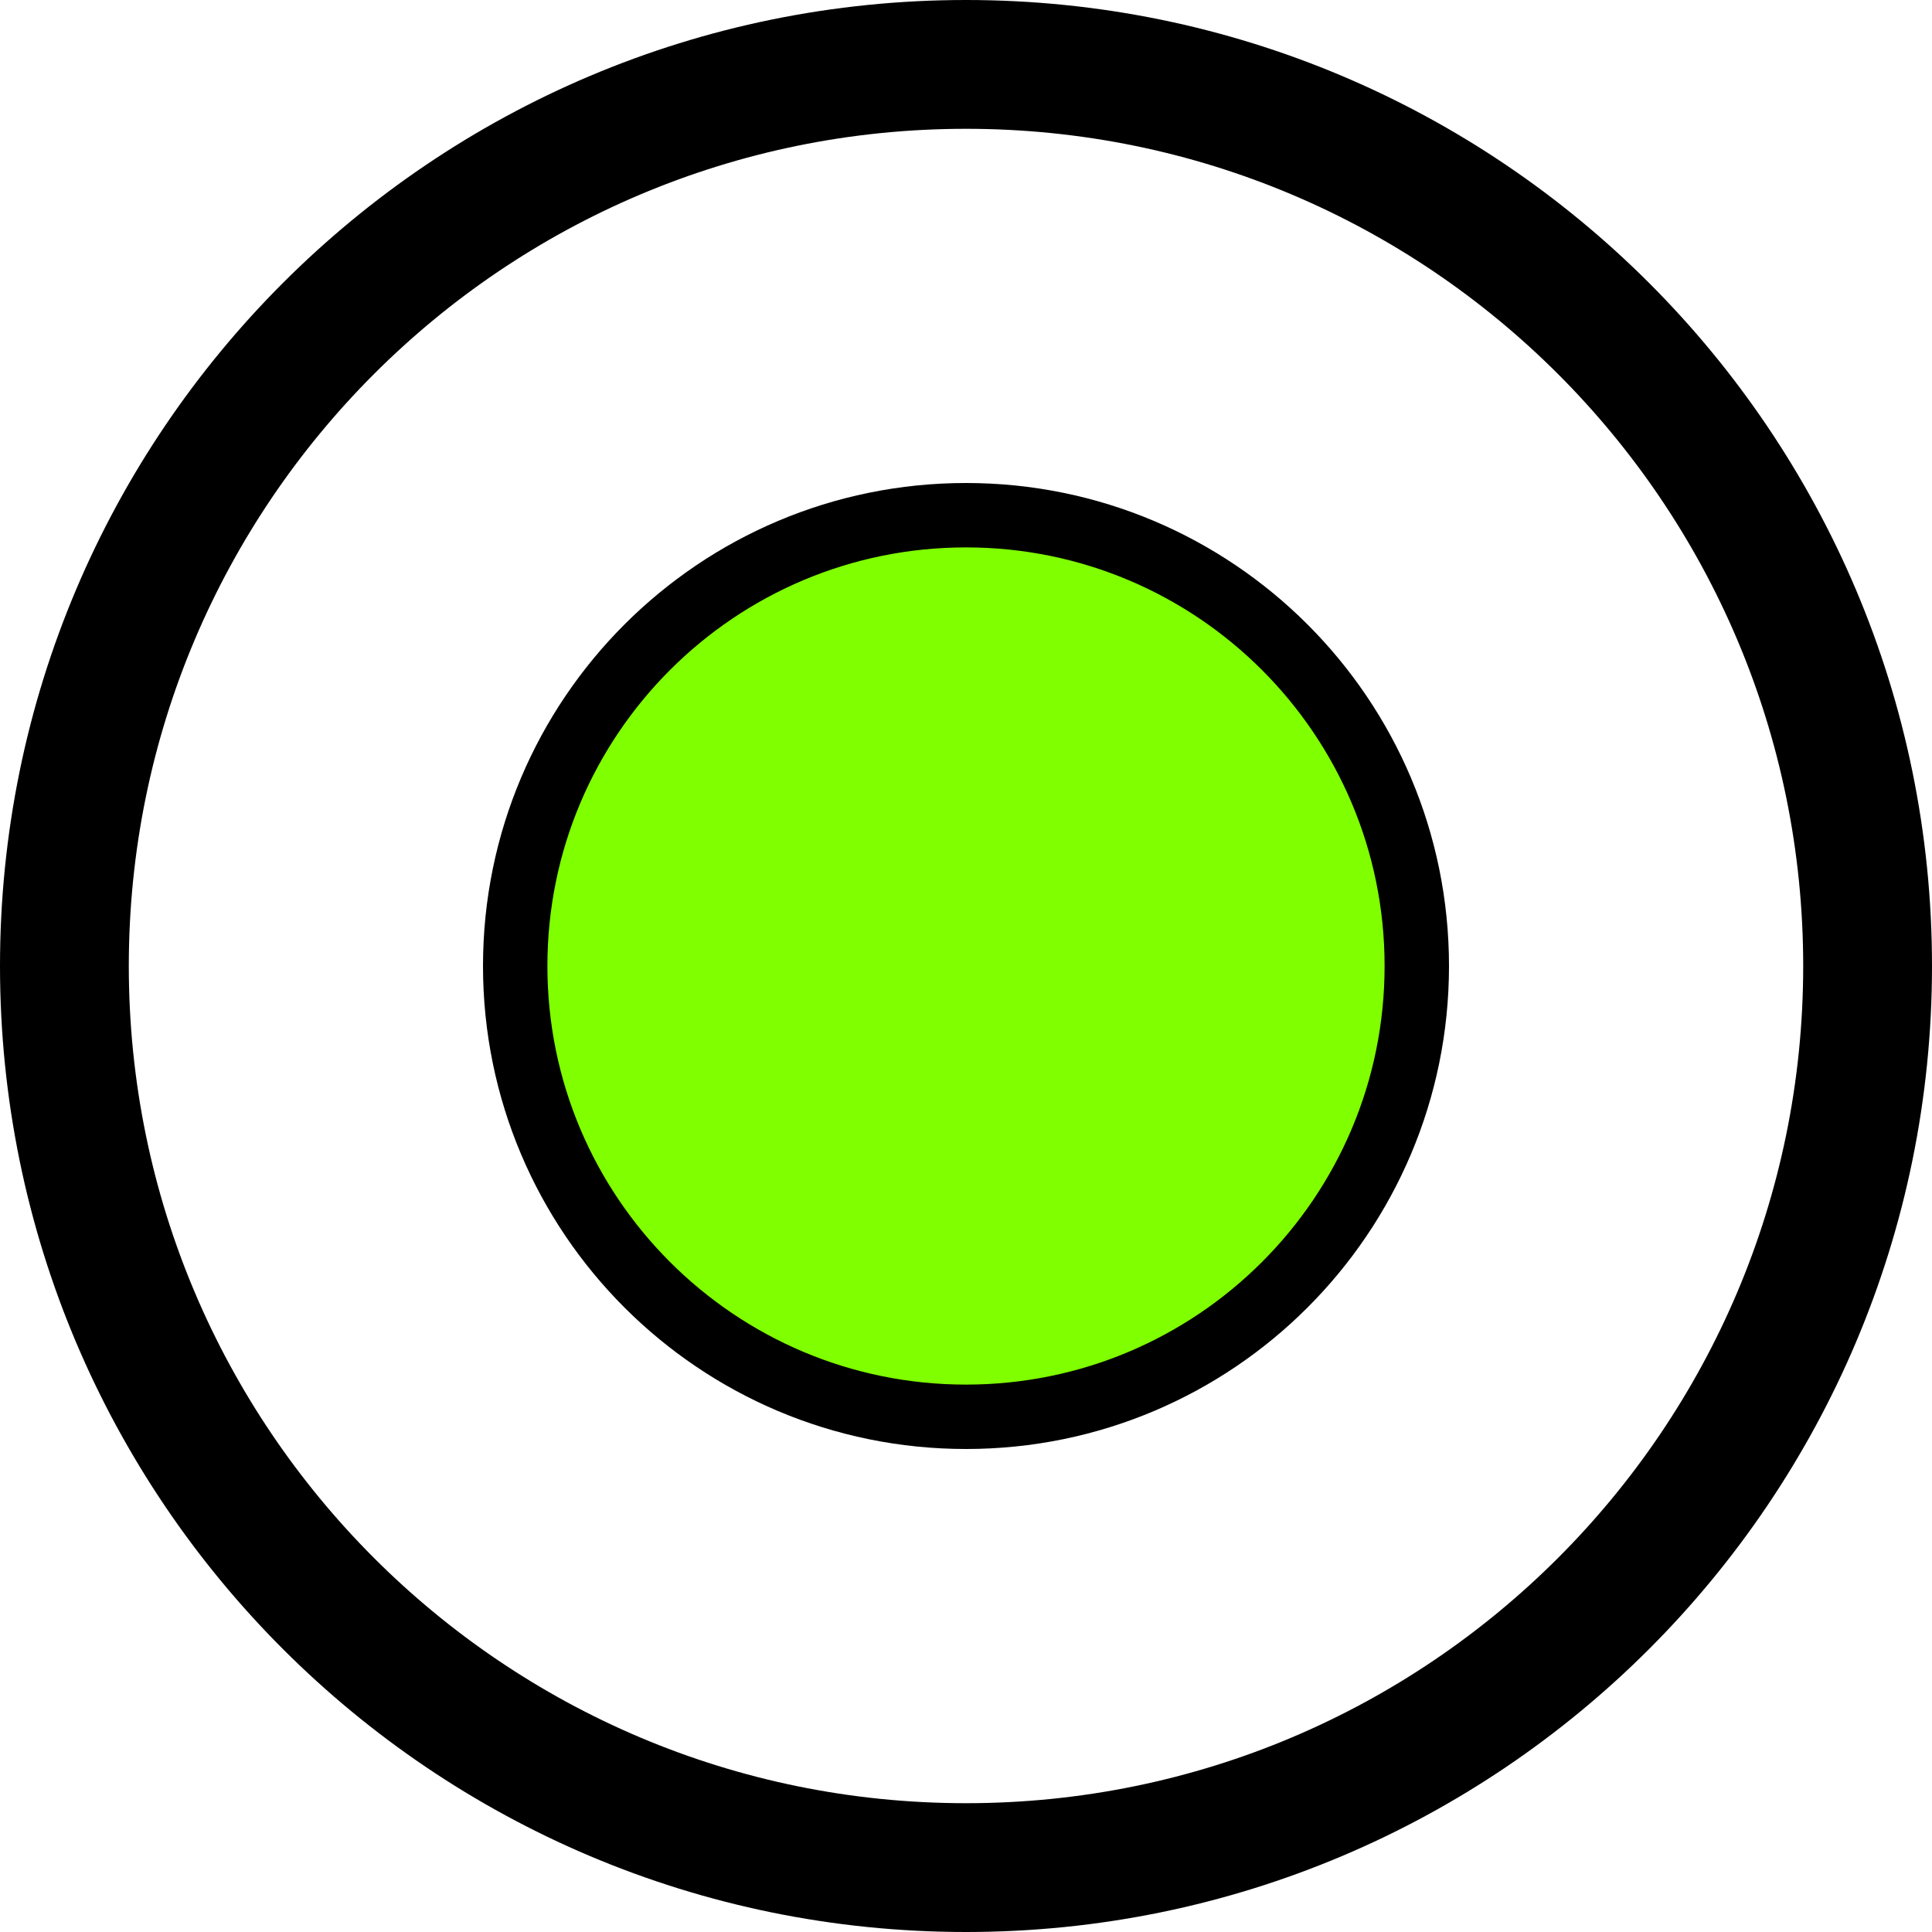
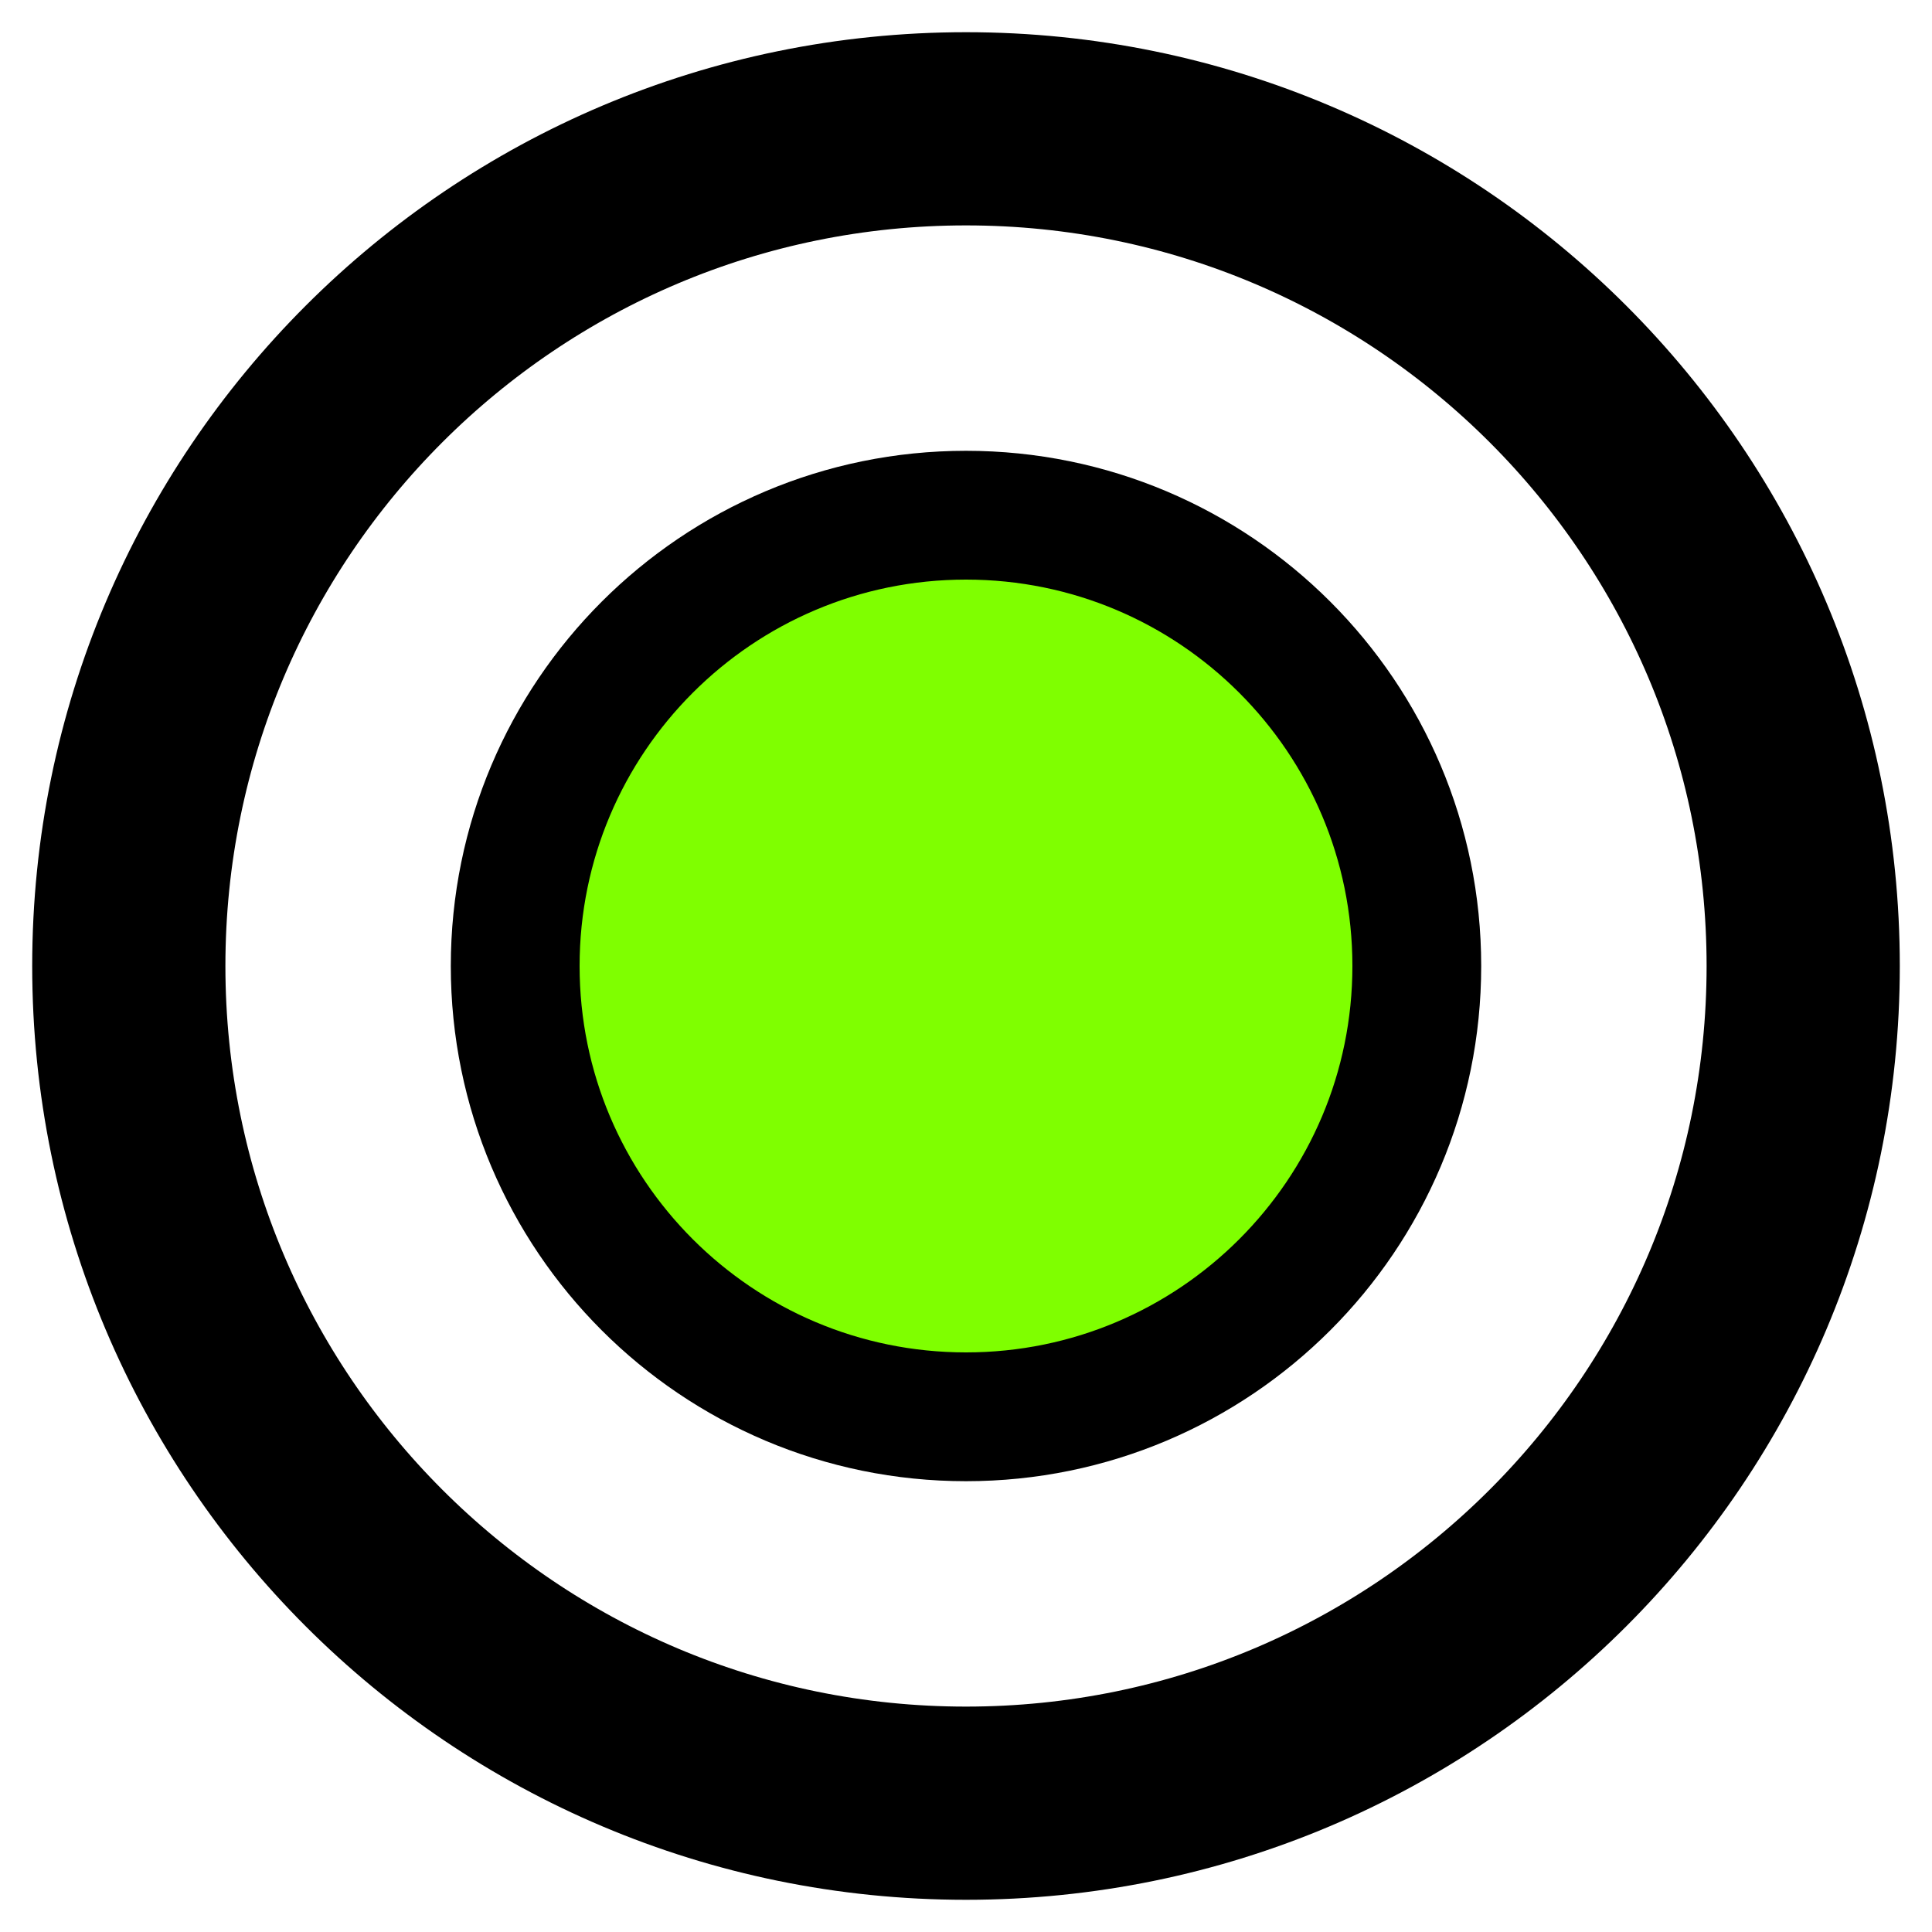
<svg xmlns="http://www.w3.org/2000/svg" width="100px" height="100px" viewBox="0 0 30 30" id="api well symbol 17 - Storage for Oil">
  <g opacity="1.0">
-     <circle style="fill:transparent; stroke:black; stroke-width:2; stroke-opacity:1" cx="15" cy="15" r="14" />
-     <circle style="fill:chartreuse; stroke:black; stroke-width:1; stroke-opacity:1" cx="15" cy="15" r="7" />
+     <circle style="fill:chartreuse; stroke:black; stroke-width:2; stroke-opacity:1" cx="15" cy="15" r="7" />
+     <circle style="fill:transparent; stroke:black; stroke-width:3; stroke-opacity:1" cx="15" cy="15" r="13" />
  </g>
</svg>
